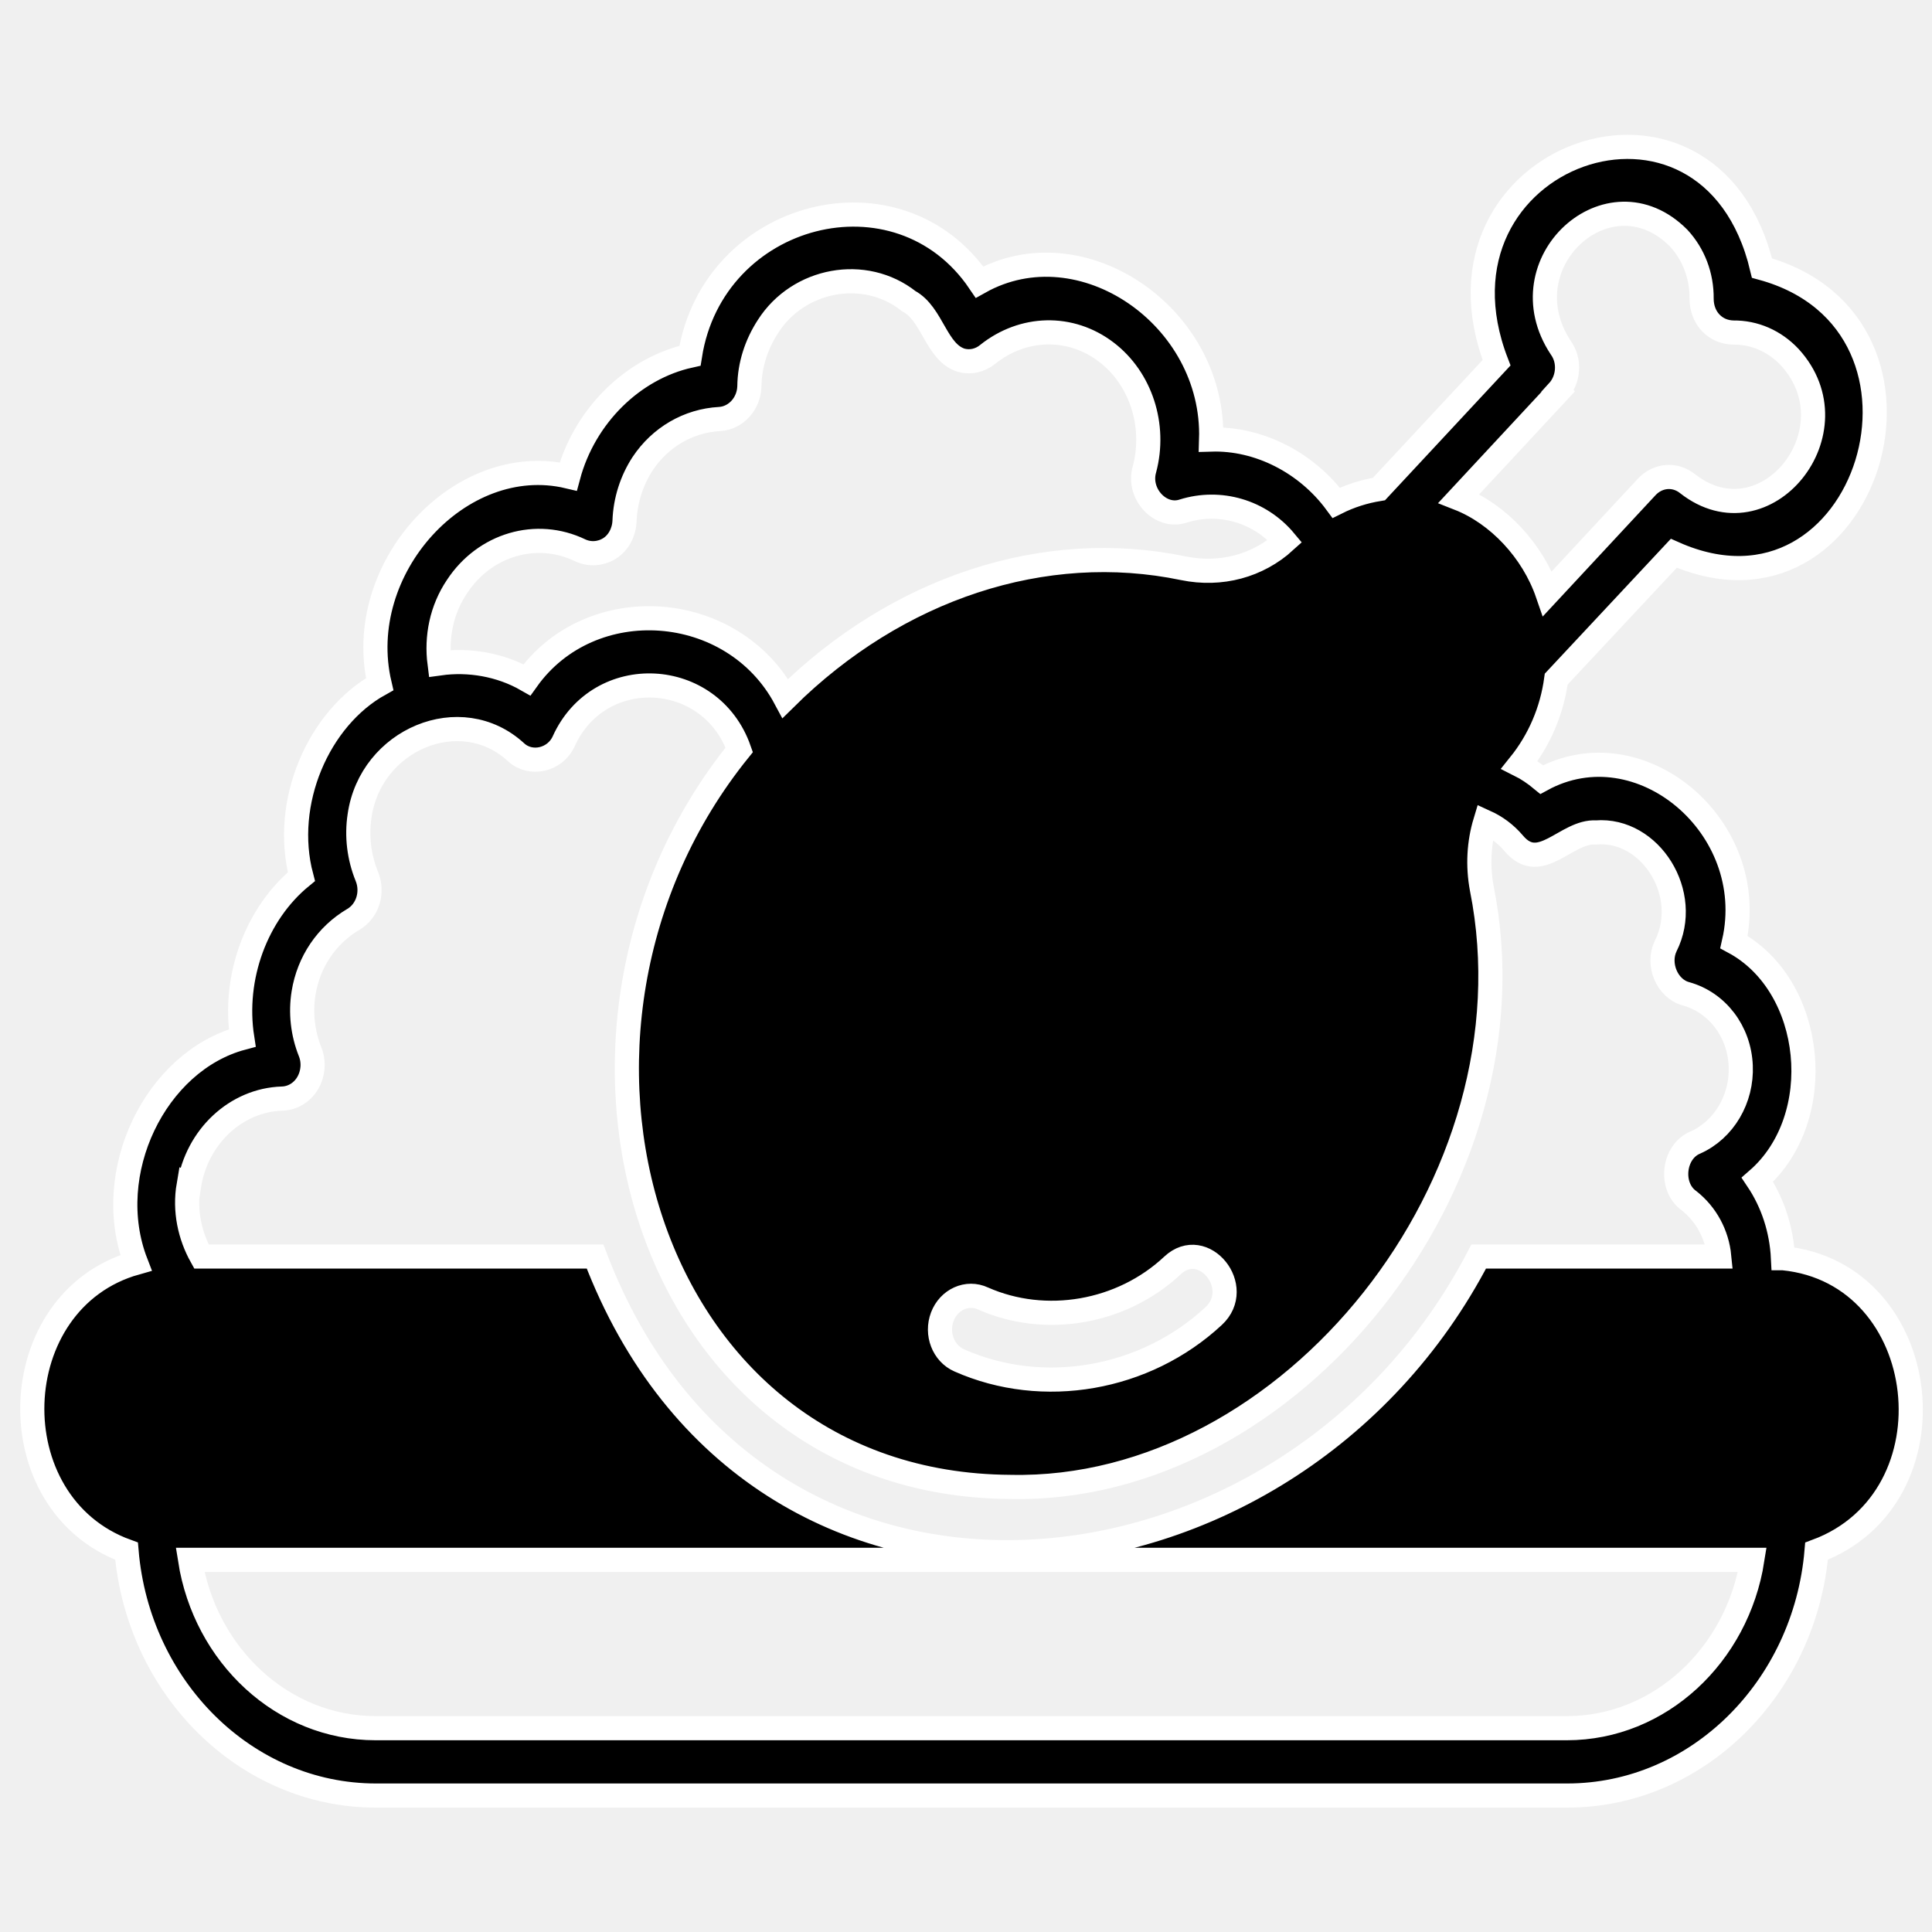
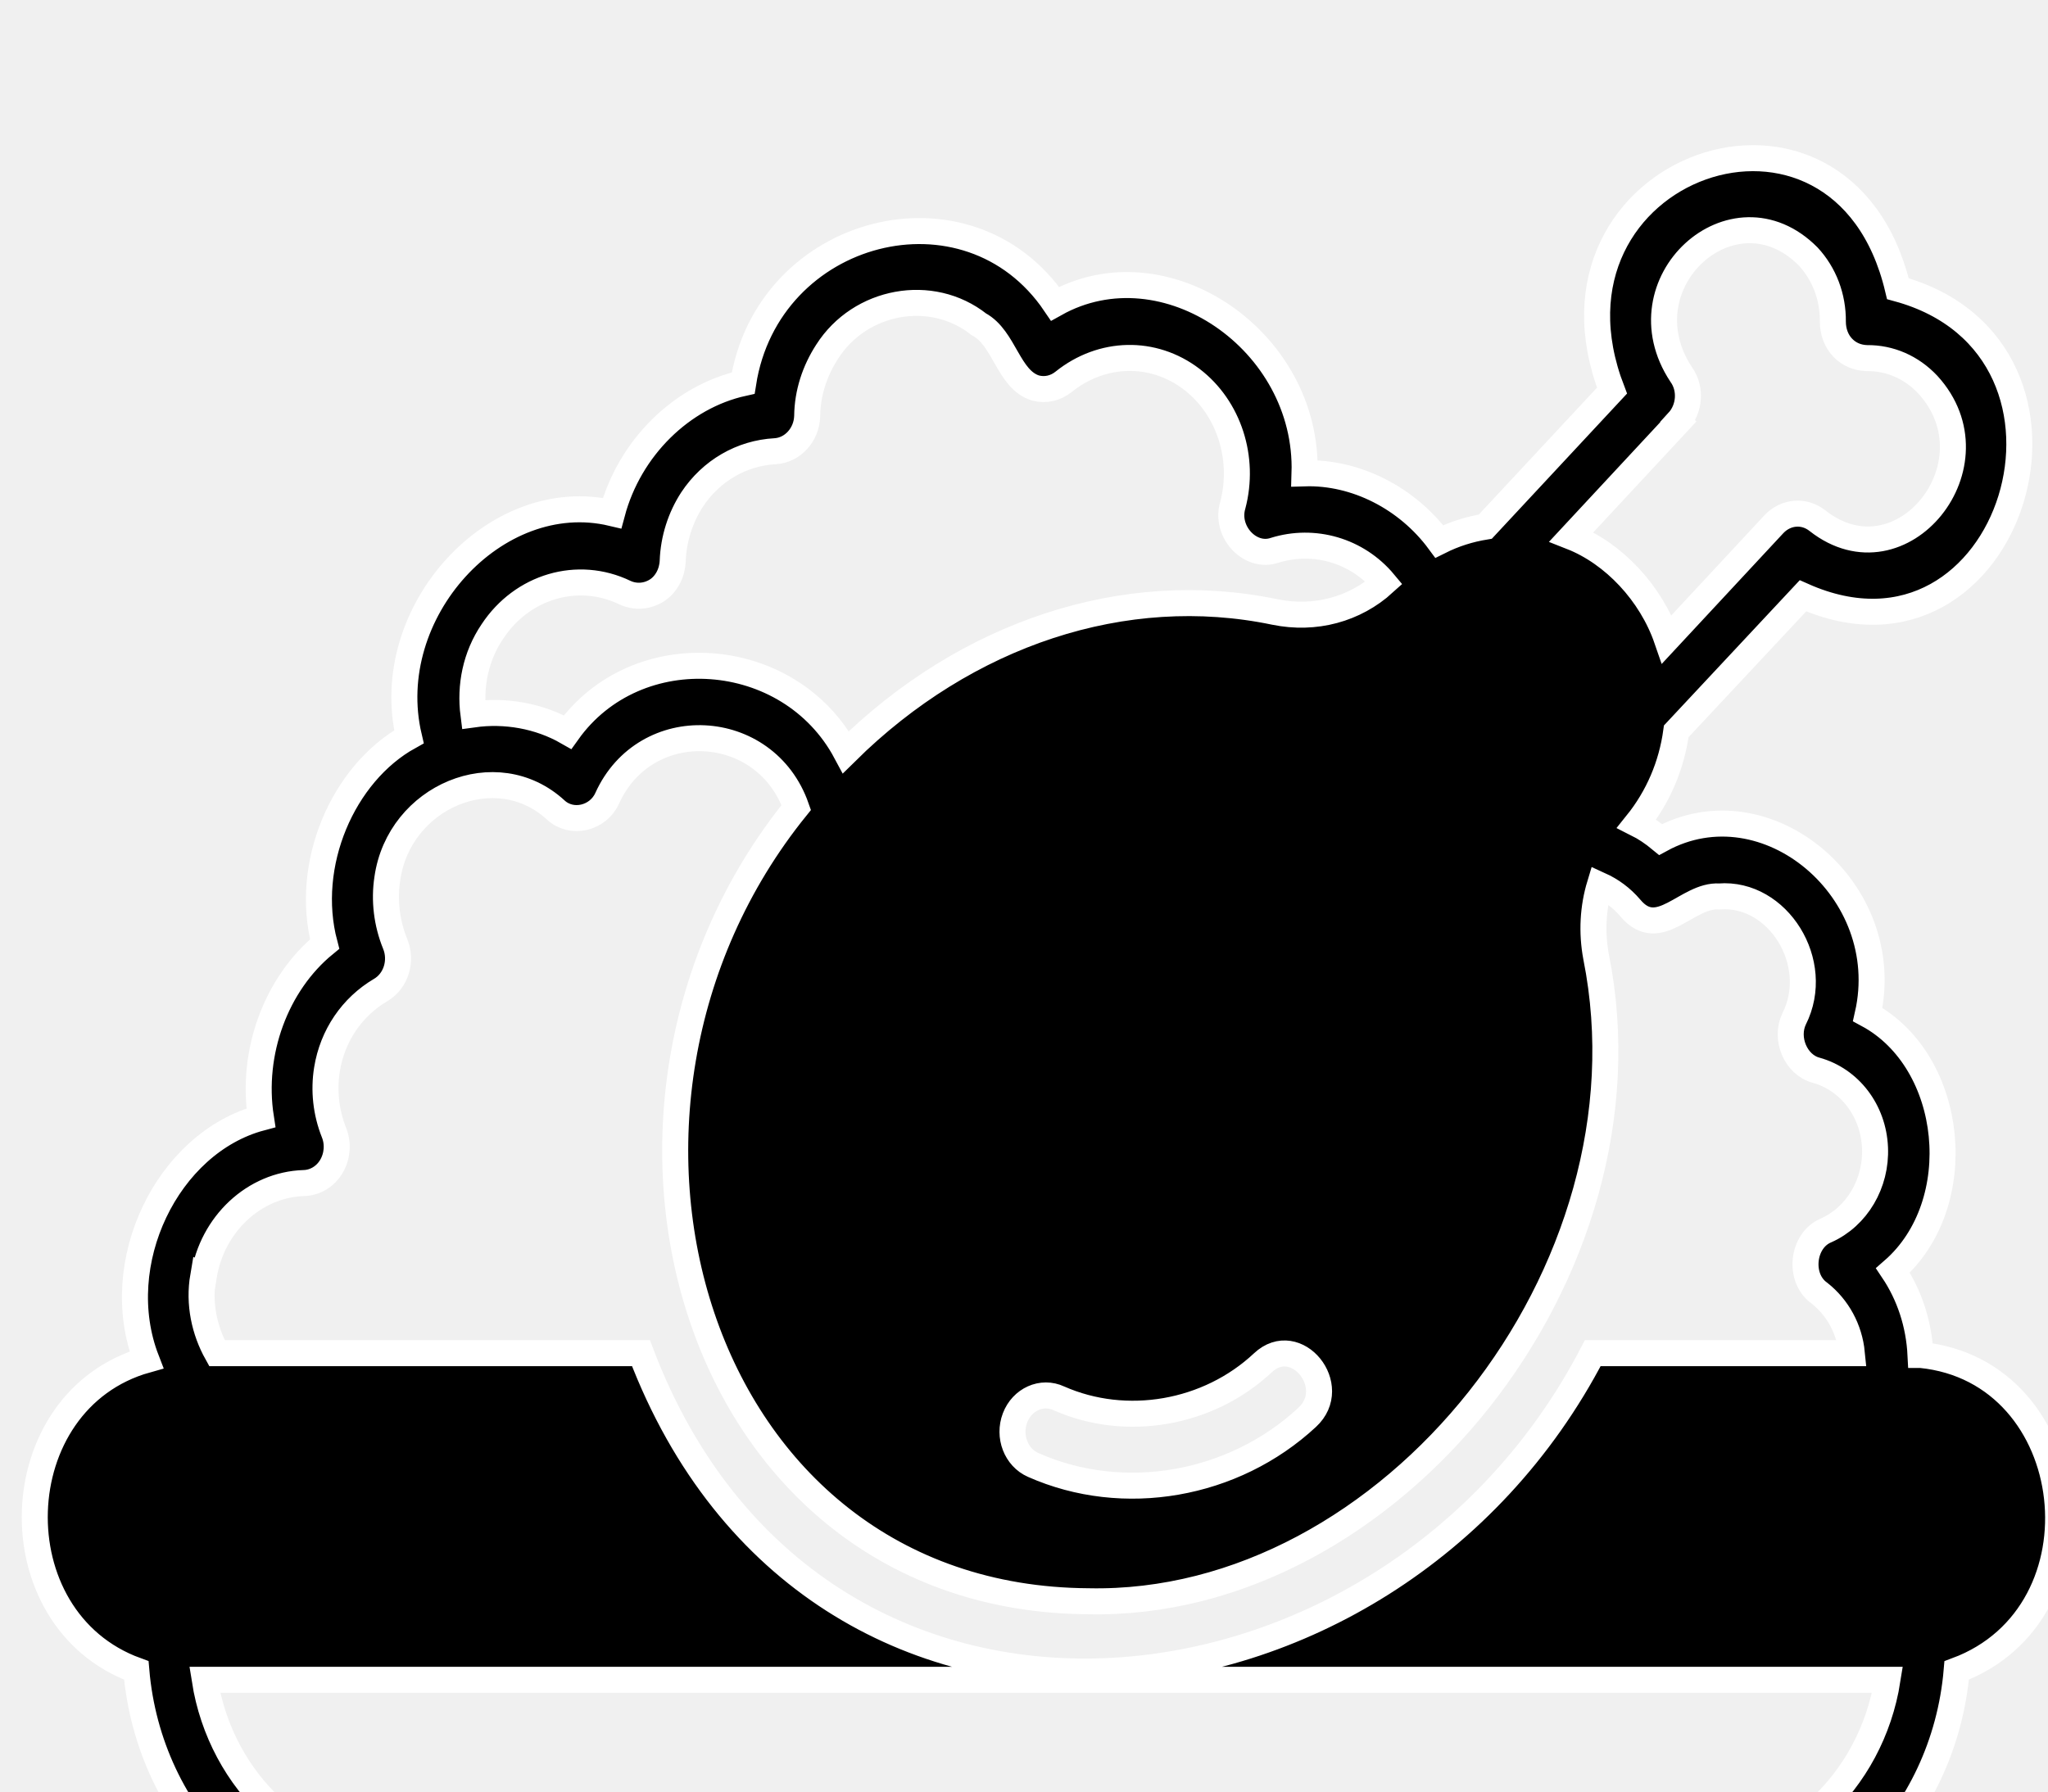
- <svg xmlns="http://www.w3.org/2000/svg" width="80" height="80">
+ <svg xmlns="http://www.w3.org/2000/svg" width="current" height="current">
  <g className="layer">
    <path d="m73.83,52.1c-0.06,-1.2 -0.43,-2.31 -1.06,-3.25c2.93,-2.55 2.39,-8.03 -0.97,-9.84c1.08,-4.77 -3.89,-8.95 -7.96,-6.73c-0.29,-0.24 -0.6,-0.45 -0.92,-0.61c0.82,-1.02 1.34,-2.23 1.52,-3.55l4.87,-5.21c8.03,3.57 12.07,-9.51 3.65,-11.81c-2.15,-9.05 -14.32,-4.71 -10.99,3.92l-4.87,5.23c-0.61,0.1 -1.19,0.28 -1.77,0.57c-1.23,-1.67 -3.21,-2.68 -5.18,-2.62c0.16,-5.1 -5.37,-8.88 -9.59,-6.52c-3.35,-4.95 -11.05,-2.95 -11.99,3.05c-2.36,0.52 -4.37,2.49 -5.04,5c-4.48,-1.06 -8.93,3.82 -7.81,8.6c-2.54,1.41 -4.05,4.91 -3.24,7.97c-1.87,1.53 -2.84,4.17 -2.45,6.68c-3.6,0.96 -5.84,5.59 -4.4,9.31c-5.52,1.55 -5.79,9.98 -0.39,11.94c0.48,5.66 4.93,10.12 10.33,10.12l49.32,0c5.4,0 9.85,-4.46 10.33,-10.12c5.89,-2.19 4.85,-11.51 -1.38,-12.13zm-9.32,-35.89c0.45,-0.49 0.51,-1.27 0.12,-1.81c-2.32,-3.51 2,-7.44 4.88,-4.54c0.62,0.67 0.96,1.56 0.95,2.51c0,0.38 0.13,0.74 0.38,1c0.25,0.26 0.57,0.39 0.93,0.4c0.88,-0.01 1.71,0.35 2.34,1.02c2.78,3.04 -1.01,7.76 -4.23,5.24c-0.52,-0.42 -1.23,-0.36 -1.69,0.13l-4.11,4.42c-0.61,-1.77 -2.04,-3.3 -3.67,-3.94l4.11,-4.42zm-45.58,8.07c1.14,-1.73 3.28,-2.37 5.1,-1.49c0.39,0.18 0.84,0.15 1.21,-0.08s0.6,-0.67 0.62,-1.13c0.03,-0.86 0.3,-1.69 0.75,-2.38c0.73,-1.1 1.9,-1.78 3.19,-1.85c0.67,-0.04 1.21,-0.63 1.23,-1.35c0.01,-0.89 0.29,-1.74 0.77,-2.48c1.26,-1.98 4.01,-2.49 5.83,-1.05c0.99,0.53 1.13,2.13 2.18,2.45c0.38,0.1 0.77,0.01 1.08,-0.24c1.47,-1.18 3.44,-1.23 4.92,-0.1c1.43,1.09 2.06,3.04 1.58,4.85c-0.3,1.02 0.67,2.05 1.61,1.73c1.51,-0.47 3.17,0 4.21,1.25c-1.12,1.02 -2.65,1.44 -4.21,1.12c-5.76,-1.2 -11.86,0.82 -16.48,5.39c-2.17,-4.06 -8.05,-4.49 -10.7,-0.77c-1.1,-0.63 -2.4,-0.85 -3.62,-0.68c-0.14,-1.09 0.08,-2.23 0.73,-3.19zm31.32,30.22c-2.83,2.63 -7.06,3.37 -10.53,1.83c-0.66,-0.29 -0.97,-1.1 -0.7,-1.81c0.27,-0.71 1.03,-1.06 1.69,-0.75c2.58,1.14 5.74,0.6 7.84,-1.37c1.28,-1.2 2.99,0.91 1.7,2.1zm-42.42,-5.41c0.32,-2.03 1.95,-3.54 3.85,-3.6c0.43,-0.01 0.83,-0.25 1.06,-0.64c0.23,-0.39 0.27,-0.88 0.1,-1.3c-0.31,-0.78 -0.4,-1.62 -0.27,-2.43c0.21,-1.3 0.96,-2.4 2.06,-3.05c0.6,-0.35 0.83,-1.13 0.56,-1.78c-0.32,-0.79 -0.43,-1.66 -0.3,-2.51c0.45,-3.16 4.19,-4.74 6.48,-2.63c0.61,0.56 1.62,0.32 1.97,-0.45c1.47,-3.26 6.09,-3.02 7.27,0.35c-9.4,11.62 -4.01,30.43 11.23,30.52c11.59,0.25 21.94,-12.66 19.52,-24.77c-0.18,-0.96 -0.12,-1.91 0.14,-2.77c0.44,0.2 0.84,0.49 1.18,0.89c1.1,1.31 2.17,-0.53 3.41,-0.45c2.25,-0.18 3.97,2.55 2.88,4.71c-0.36,0.75 0.06,1.76 0.84,1.97c1.3,0.36 2.21,1.56 2.27,2.98c0.06,1.37 -0.69,2.65 -1.88,3.18c-0.92,0.38 -1.08,1.83 -0.26,2.41c0.71,0.56 1.16,1.39 1.25,2.31l-9.96,0c-7.87,15.16 -29.96,17.45 -36.59,0l-16.3,0c-0.48,-0.86 -0.71,-1.9 -0.53,-2.95zm57.04,22.47l-49.32,0c-3.85,0 -7.06,-3.02 -7.68,-6.97l64.69,0c-0.62,3.94 -3.83,6.97 -7.68,6.97z" id="svg_1" stroke="white" />
  </g>
</svg>
